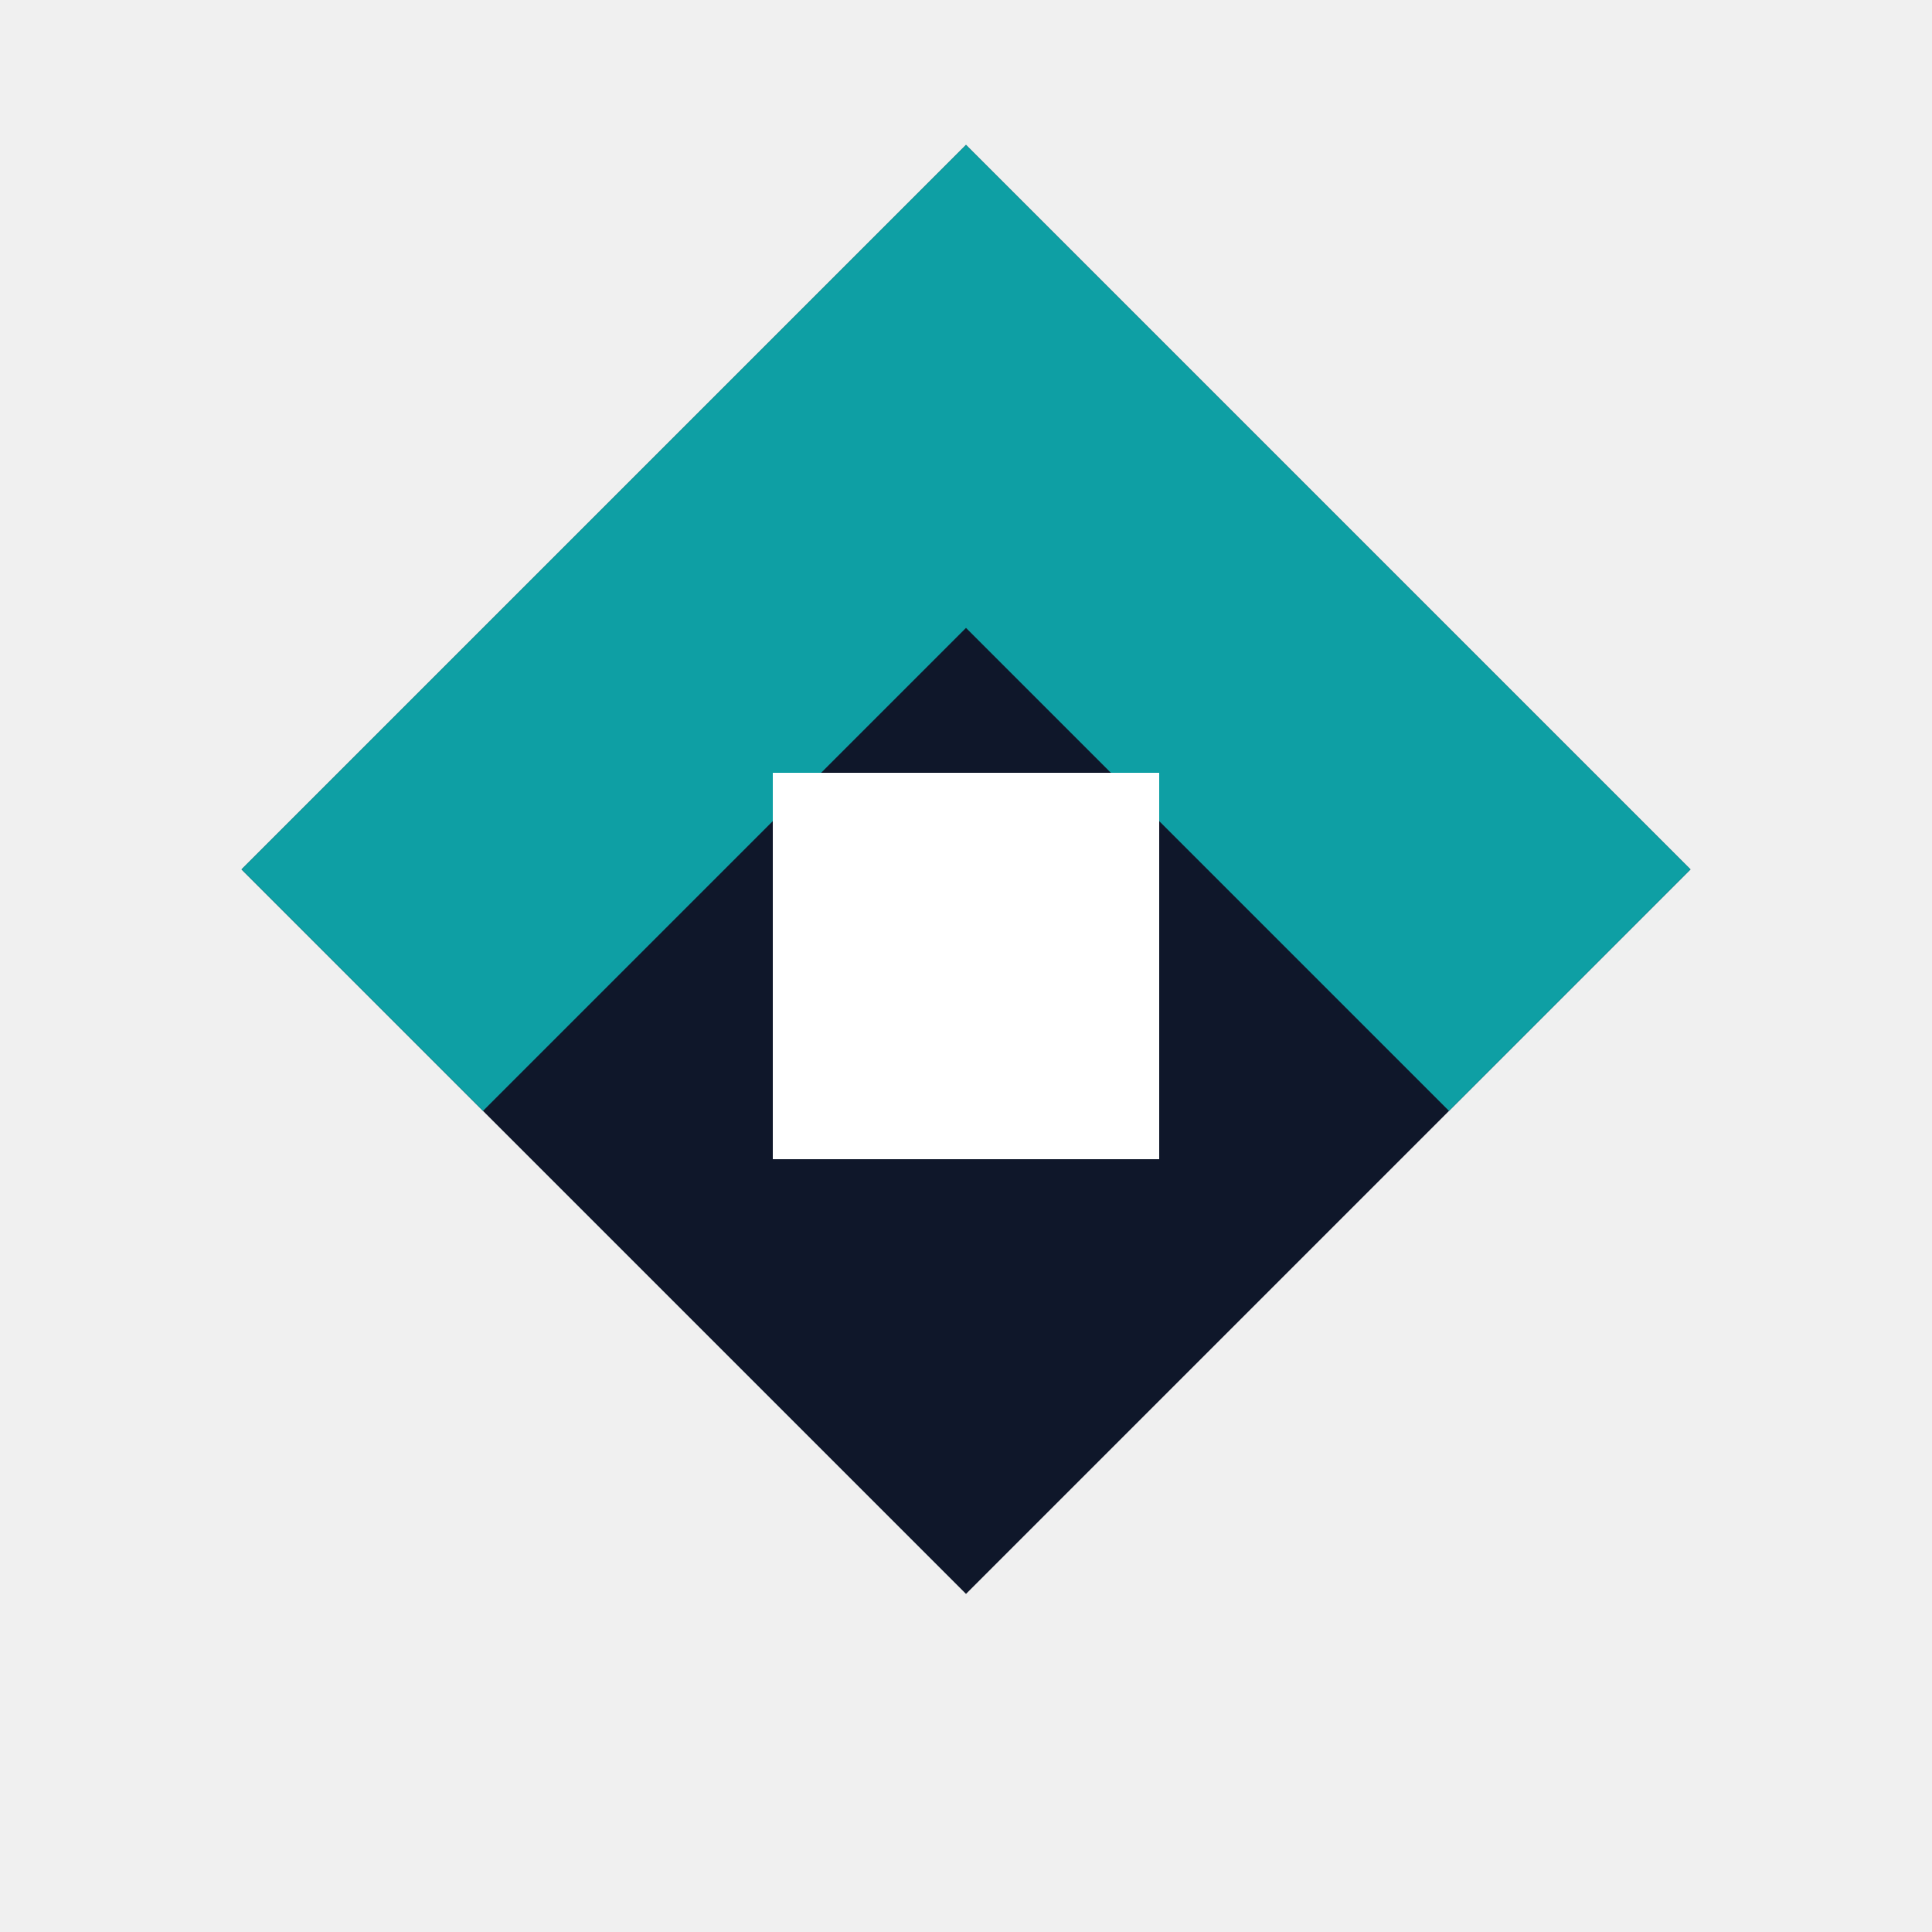
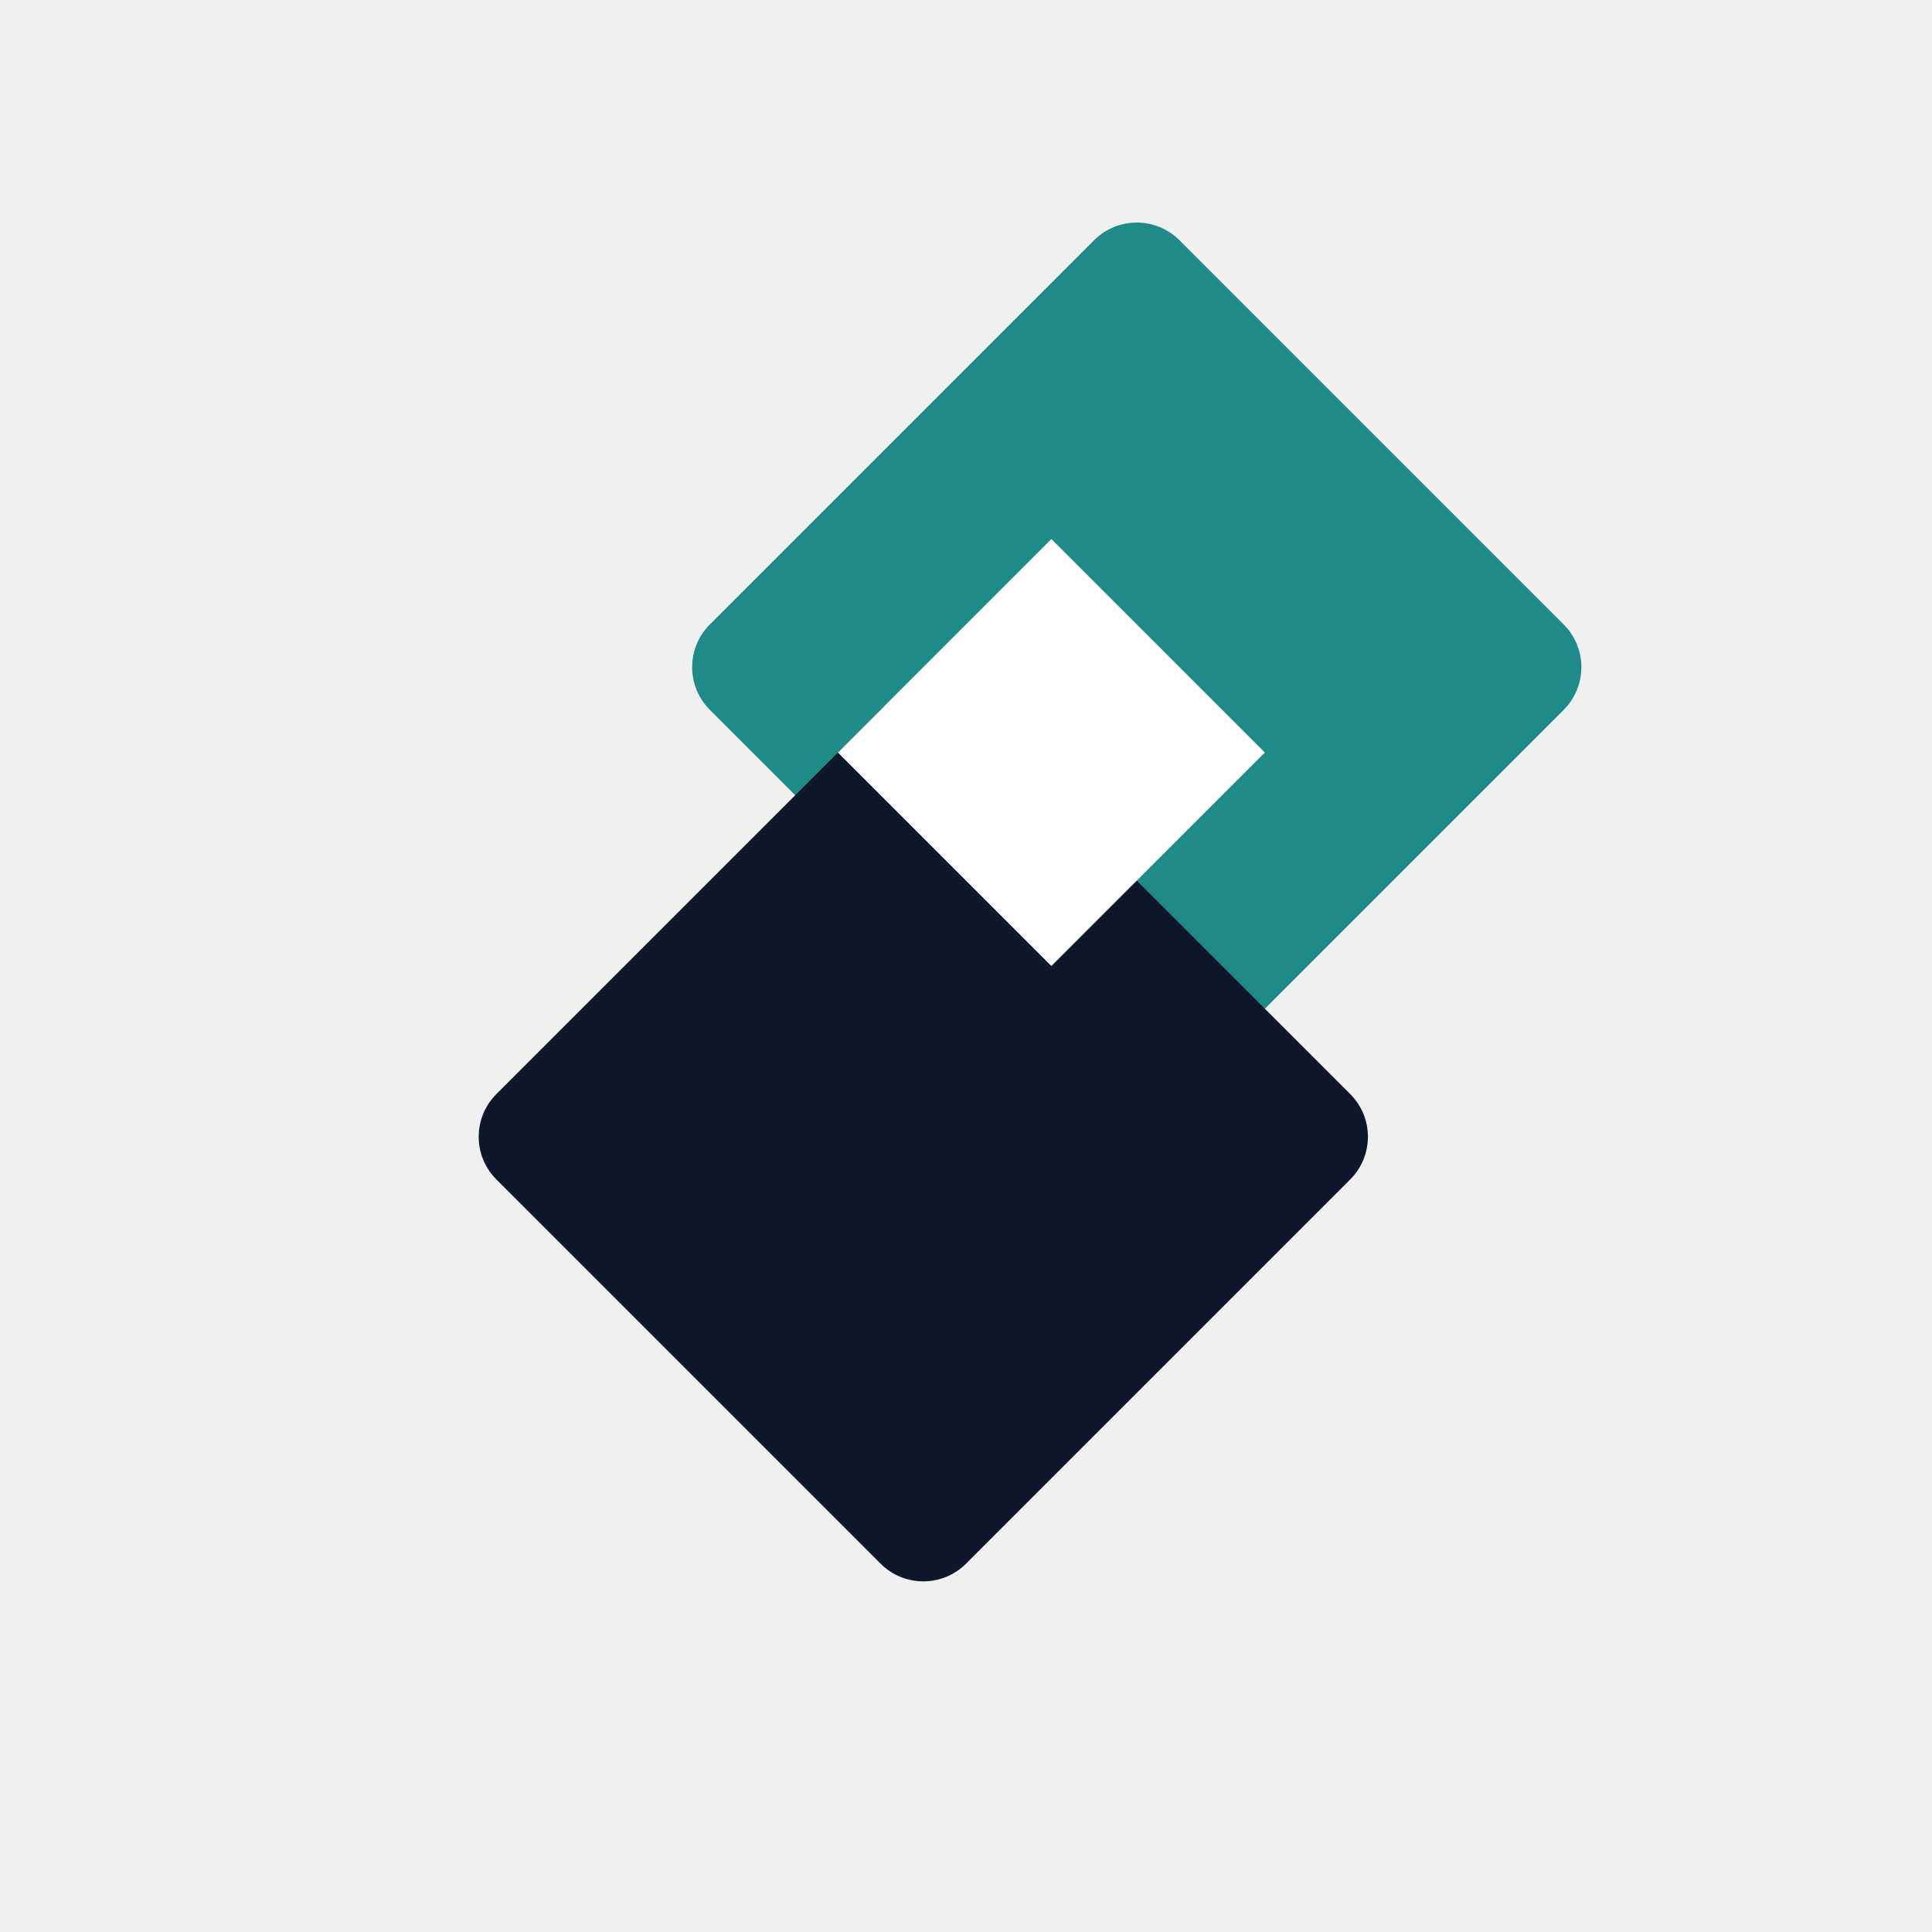
- <svg xmlns="http://www.w3.org/2000/svg" width="160" height="160" viewBox="0 0 160 160" fill="none" role="img" aria-label="InvestorIQ mark">
-   <path d="M80 12L140 72L80 132L20 72L80 12Z" fill="#0F172A" />
-   <path d="M80 12L140 72L120 92L80 52L40 92L20 72L80 12Z" fill="#0E9FA4" />
-   <rect x="64" y="64" width="32" height="32" fill="white" />
+ <svg xmlns="http://www.w3.org/2000/svg" viewBox="0 0 64 64" role="img" aria-label="InvestorIQ mark">
+   <g transform="translate(32 32) rotate(45) translate(-32 -32)">
+     <rect x="18" y="10" width="22" height="22" rx="2" fill="#1F8A8A" />
+     <rect x="24" y="26" width="22" height="22" rx="2" fill="#0F172A" />
+     <rect x="24" y="20" width="10" height="10" fill="#FFFFFF" />
+   </g>
</svg>
